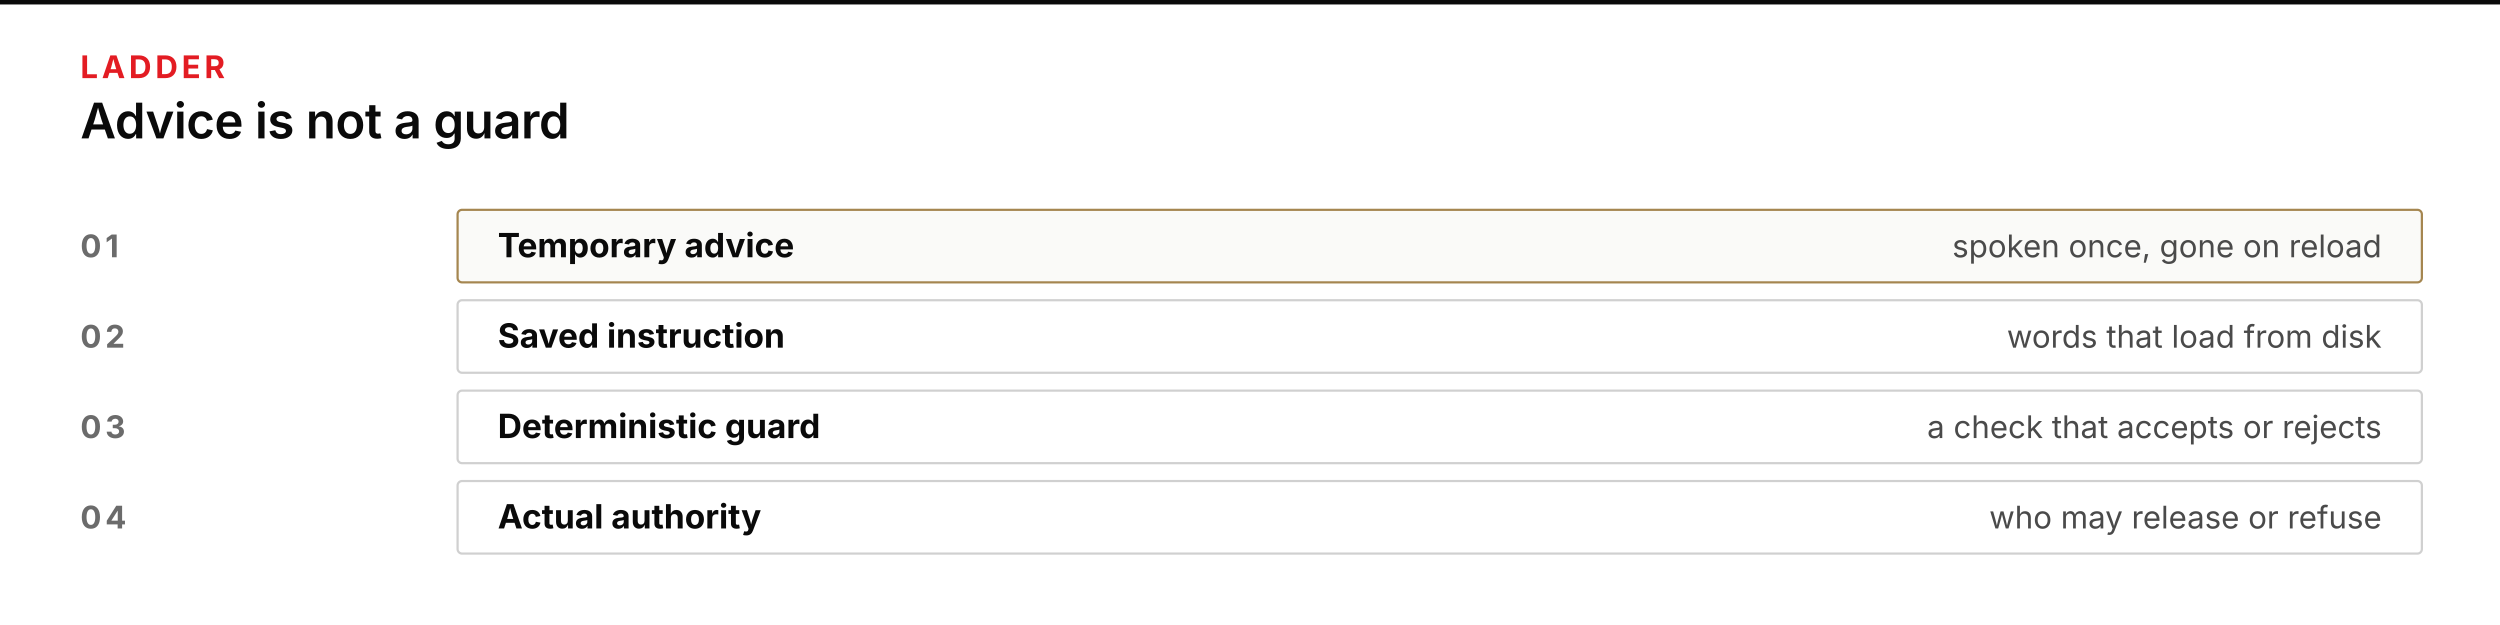
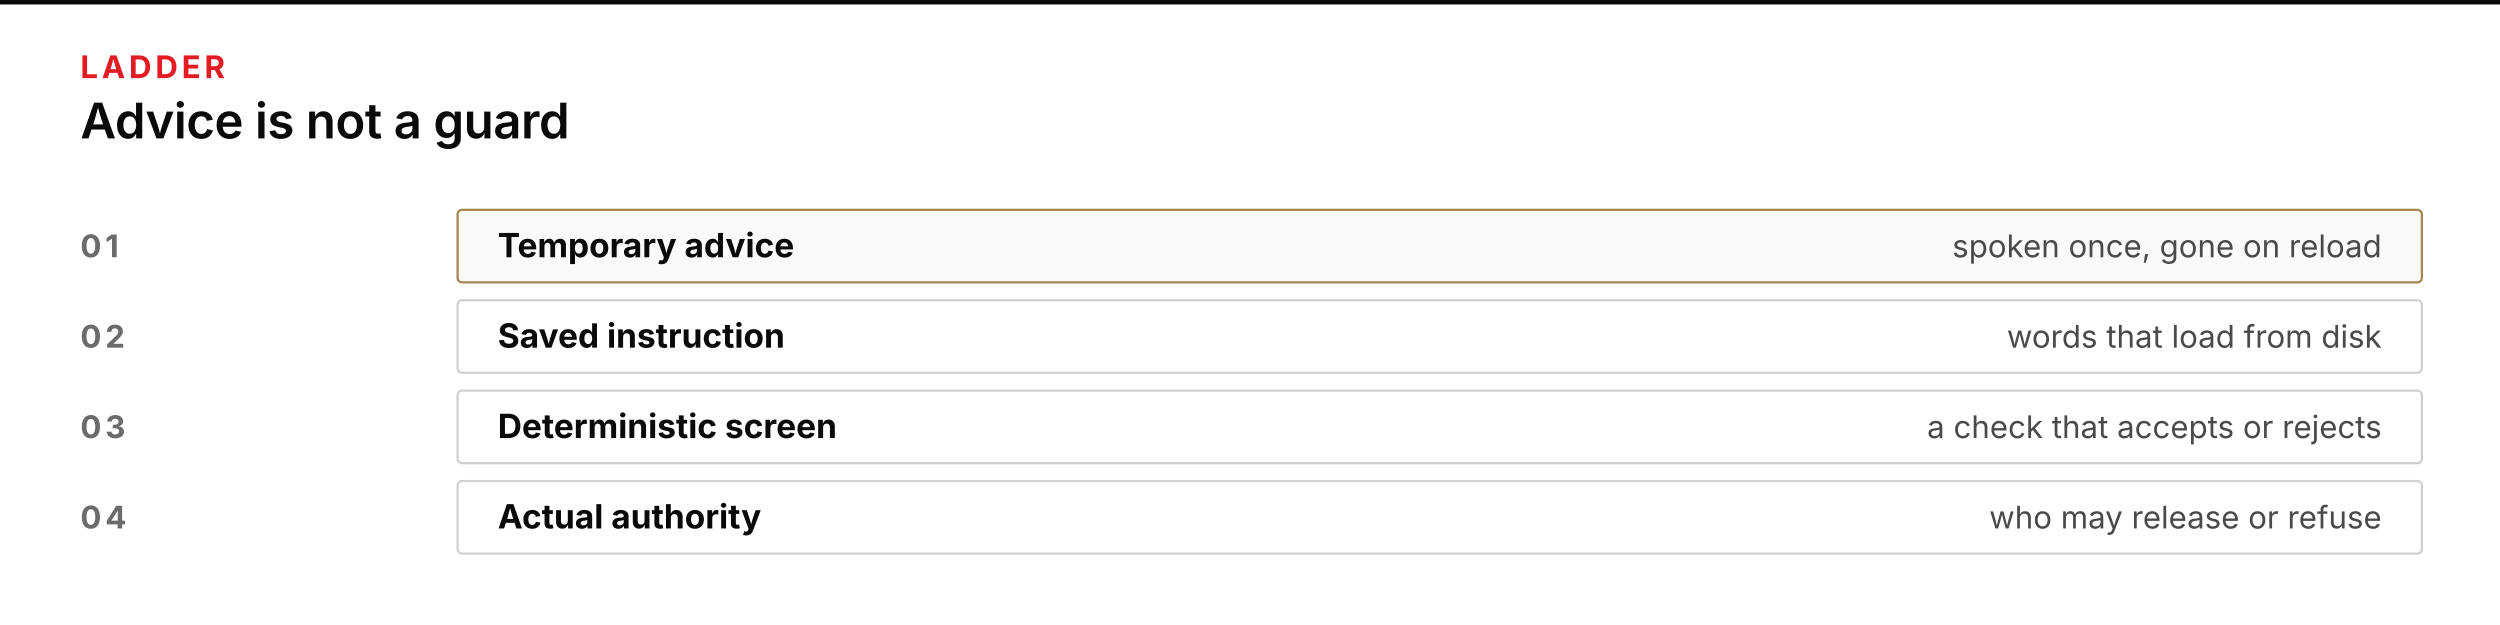
<svg xmlns="http://www.w3.org/2000/svg" viewBox="0 0 1120 280" width="1120" height="280" role="img" aria-labelledby="m02-control-ladder-title m02-control-ladder-desc">
  <style>
    text { font-family: Inter, "IBM Plex Sans", "Helvetica Neue", Arial, sans-serif; fill: #0A0A0A; }
    .eyebrow, .step, .micro { font-size: 14px; font-weight: 650; letter-spacing: 1.7px; }
    .eyebrow { fill: #E31C23; }
    .step, .micro { fill: #6B6B6B; }
    .figure-title { font-size: 22px; font-weight: 600; letter-spacing: -0.2px; }
    .label { font-size: 15px; font-weight: 650; }
    .body { font-size: 14px; font-weight: 430; fill: #4A4A4A; }
  </style>
  <rect width="1120" height="280" fill="#FFFFFF" />
  <path d="M 0 0 H 1120" stroke="#0A0A0A" stroke-width="4" />
  <text class="eyebrow" x="36" y="35">LADDER</text>
  <text class="figure-title" x="36" y="62" text-anchor="start">
    <tspan x="36" dy="0">Advice is not a guard</tspan>
  </text>
  <text class="step" x="36" y="115.25">01</text>
  <rect x="205" y="94" width="880" height="32.5" rx="2" fill="#FAFAF8" stroke="#A58650" />
  <text class="label" x="223" y="115.25">Temporary advice</text>
  <text class="body" x="1067" y="115.25" text-anchor="end">spoken once, gone on reload</text>
  <text class="step" x="36" y="155.75">02</text>
  <rect x="205" y="134.5" width="880" height="32.5" rx="2" fill="#FFFFFF" stroke="#D0D0D0" />
  <text class="label" x="223" y="155.75">Saved instruction</text>
  <text class="body" x="1067" y="155.75" text-anchor="end">words that load from disk</text>
  <text class="step" x="36" y="196.25">03</text>
  <rect x="205" y="175" width="880" height="32.5" rx="2" fill="#FFFFFF" stroke="#D0D0D0" />
-   <text class="label" x="223" y="196.25">Deterministic guard</text>
+   <text class="label" x="223" y="196.25">Deterministic screen</text>
  <text class="body" x="1067" y="196.25" text-anchor="end">a check that accepts or rejects</text>
  <text class="step" x="36" y="236.75">04</text>
  <rect x="205" y="215.5" width="880" height="32.5" rx="2" fill="#FFFFFF" stroke="#D0D0D0" />
  <text class="label" x="223" y="236.75">Actual authority</text>
  <text class="body" x="1067" y="236.75" text-anchor="end">who may release or refuse</text>
</svg>
